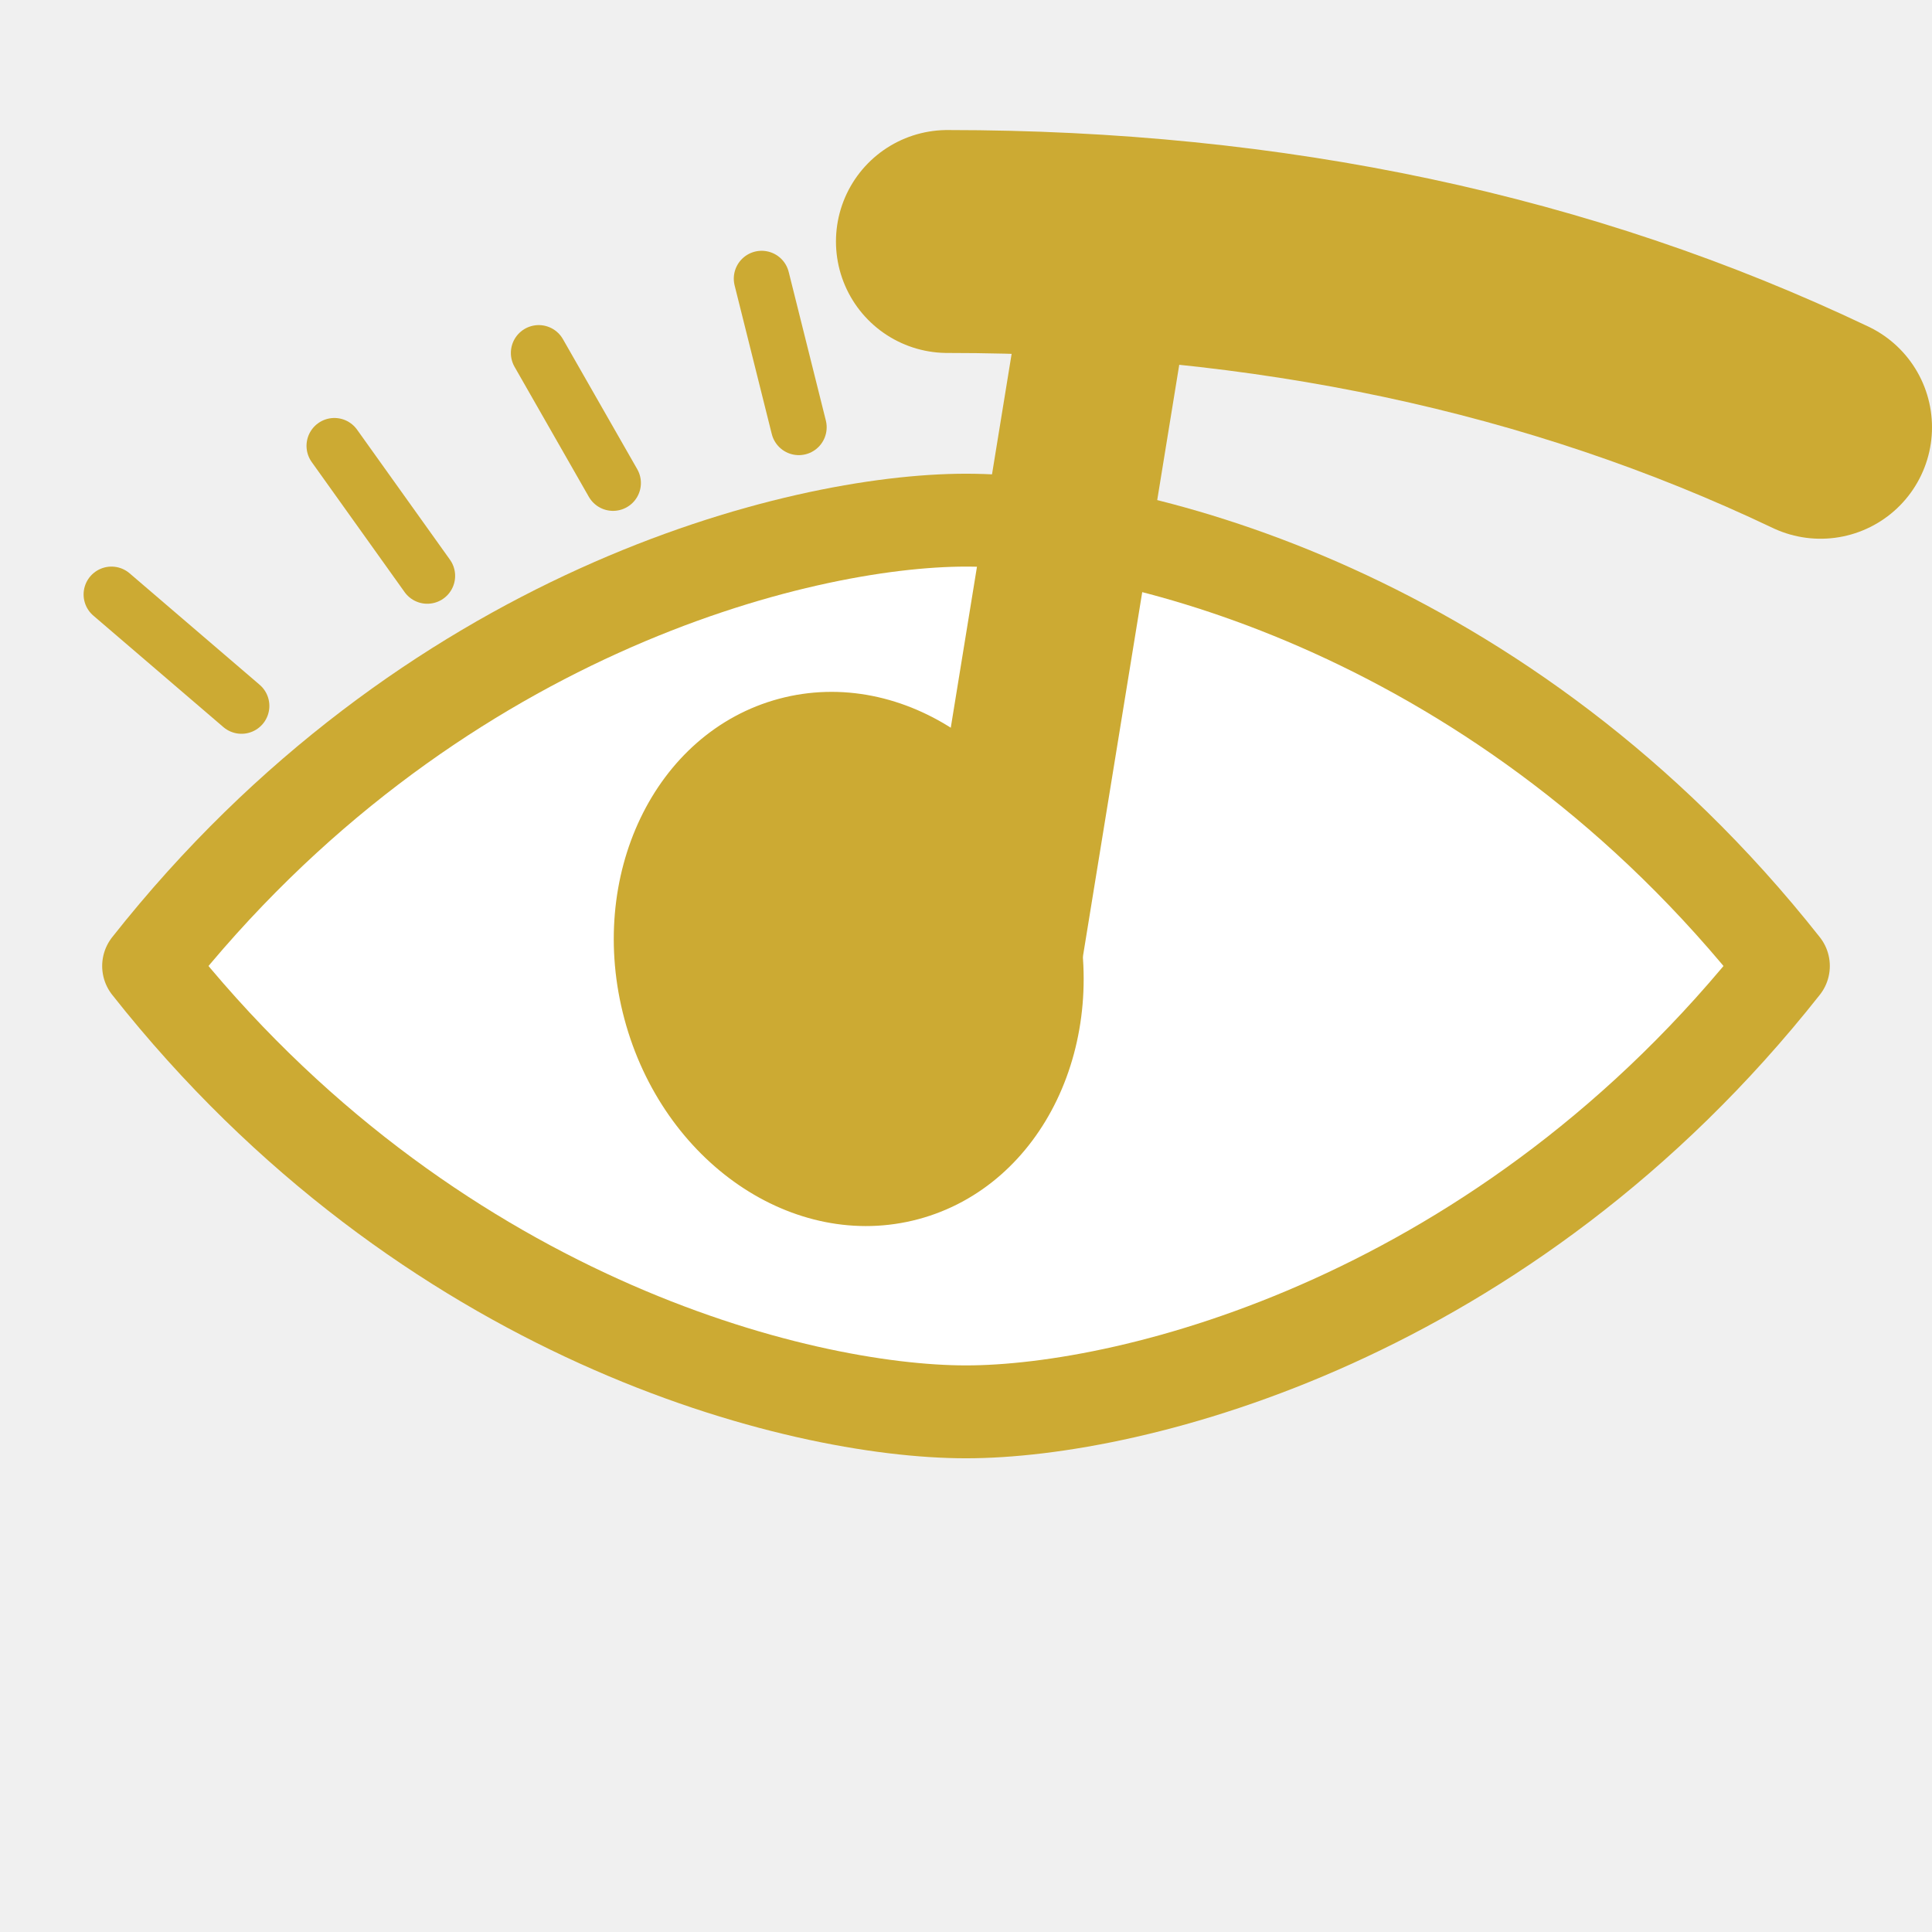
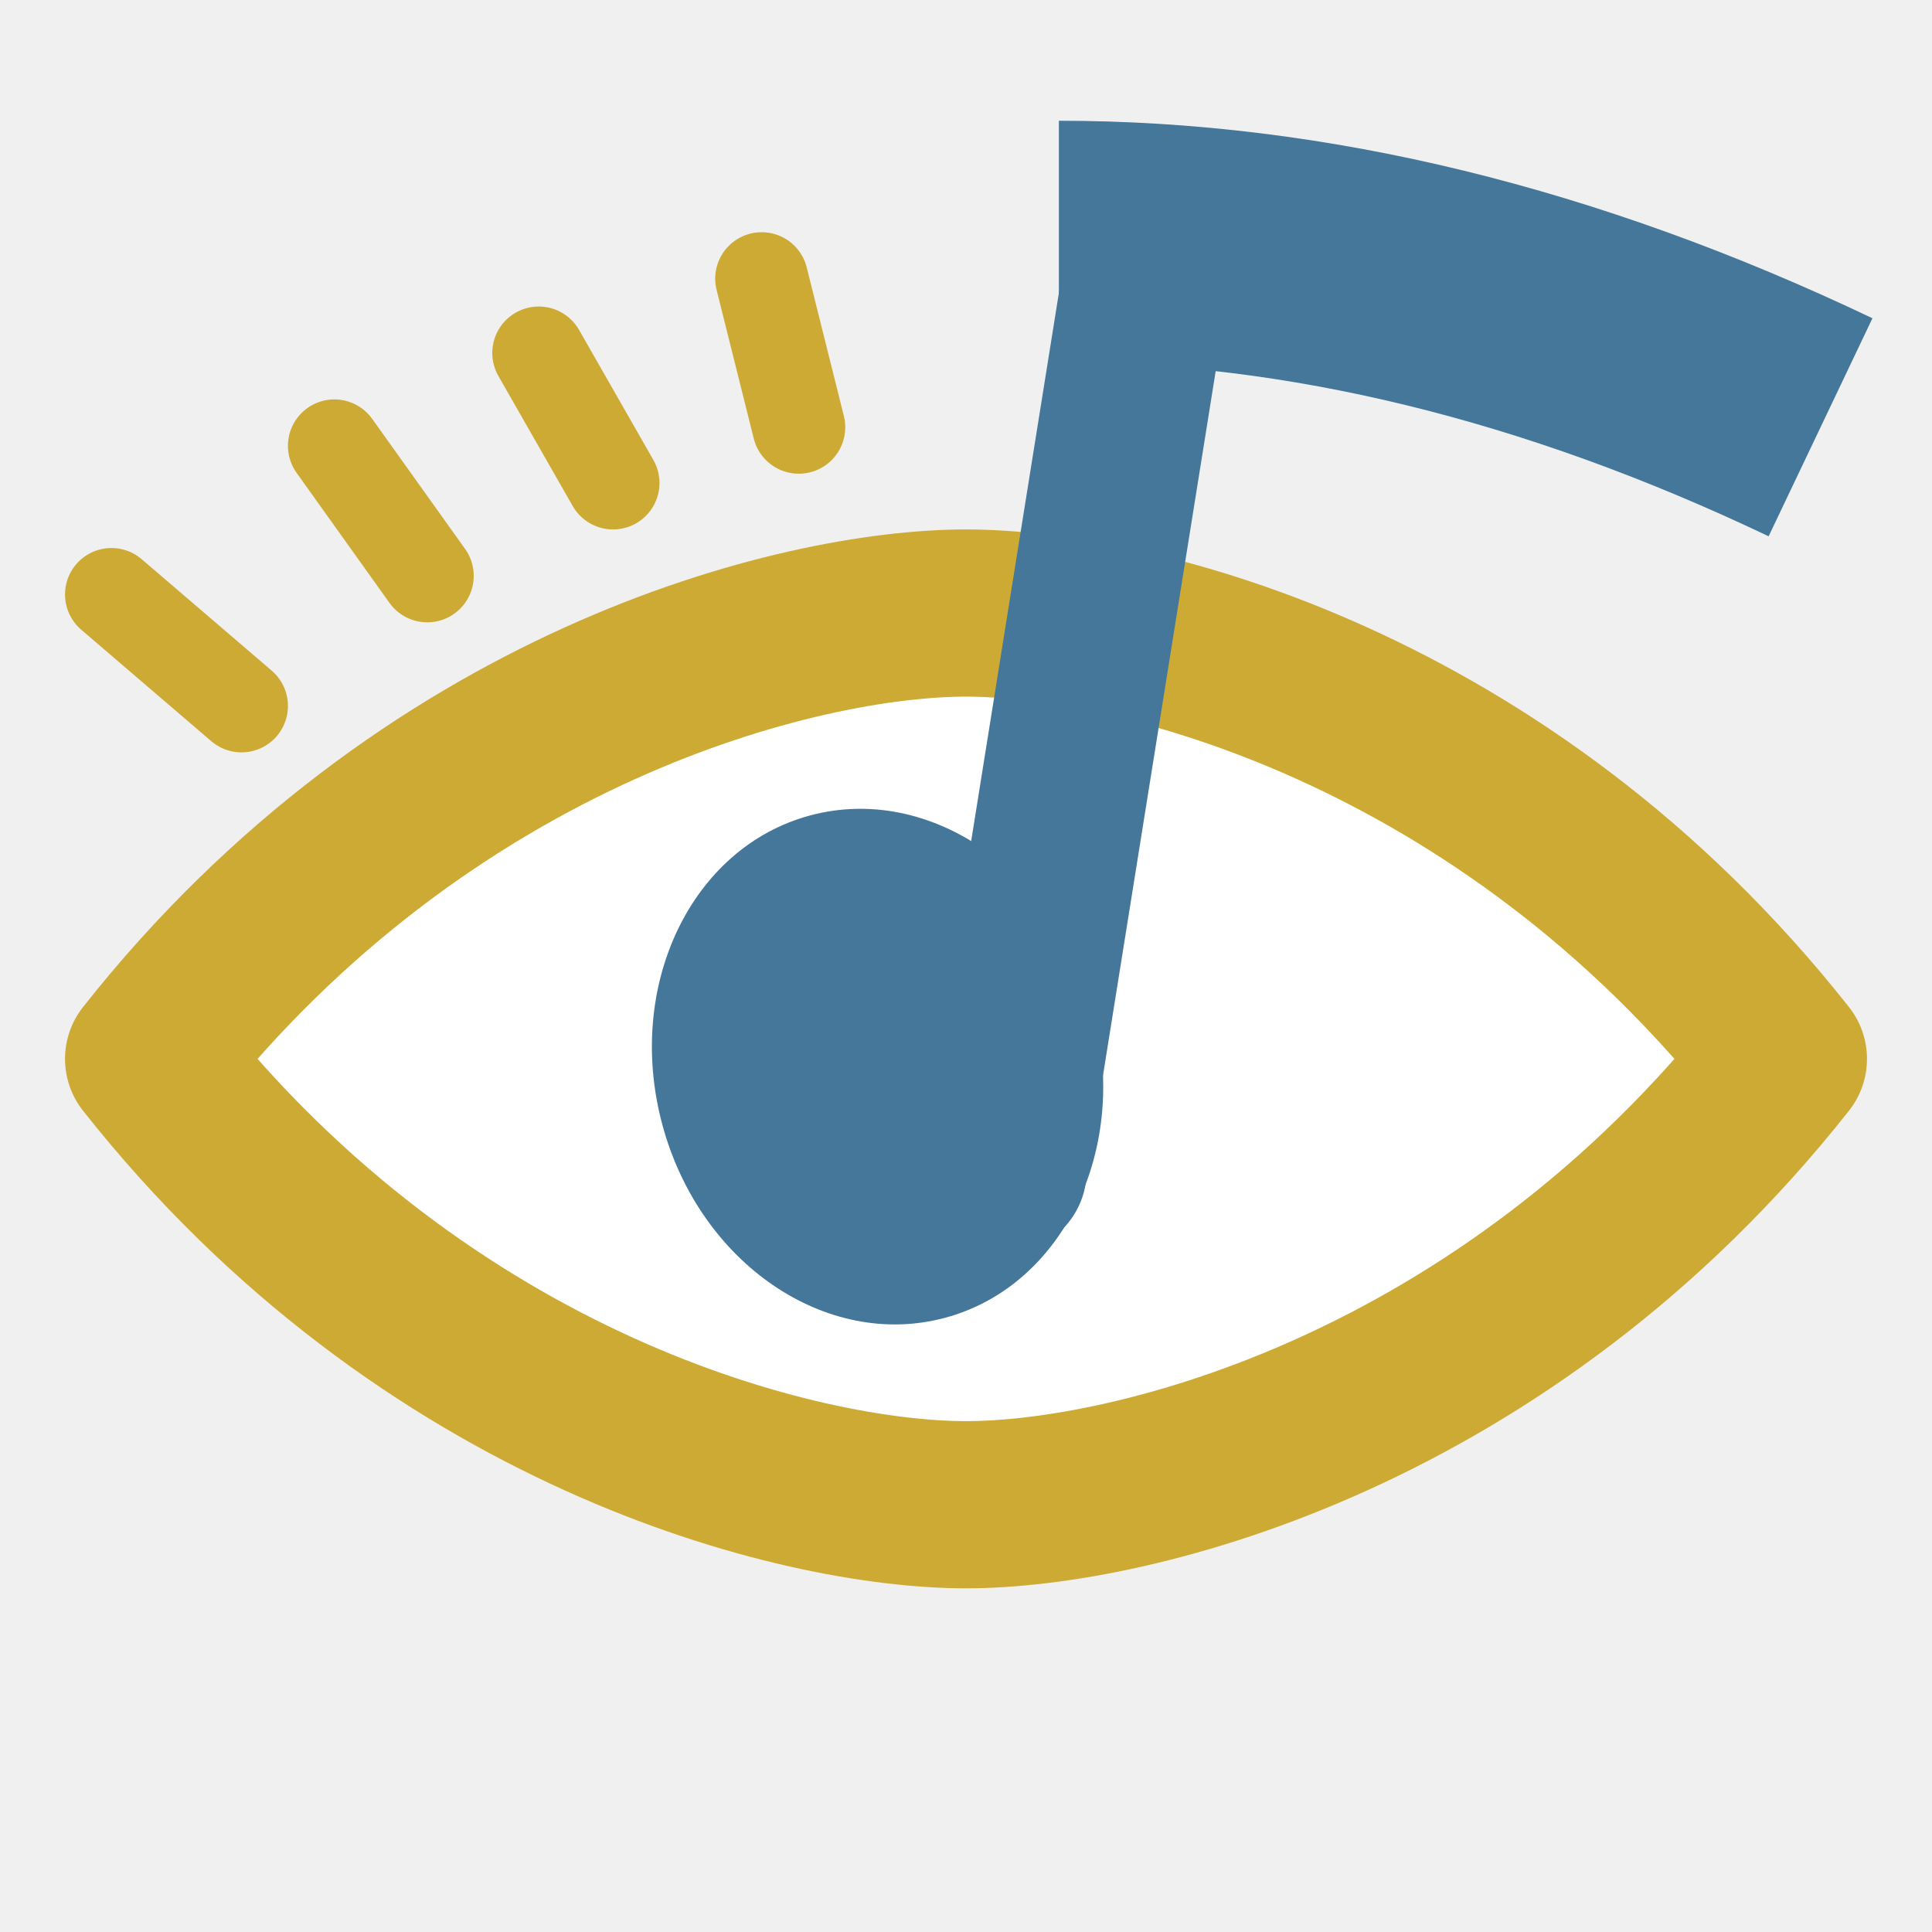
- <svg xmlns="http://www.w3.org/2000/svg" viewBox="12 12 104 104" stroke="#CA3" fill="#CA3">
+ <svg xmlns="http://www.w3.org/2000/svg" viewBox="12 12 104 104" stroke="#CA3">
  <g stroke-linecap="round" stroke-linejoin="round">
-     <path d="M20 64 C35 45, 55 40, 64 40 C73 40, 93 45, 108 64 C93 83, 73 88, 64 88 C55 88, 35 83, 20 64 Z" fill="white" stroke-width="5" stroke-linecap="round" />
-     <ellipse cx="58" cy="62" rx="12" ry="14" transform="rotate(-15 64 64)" />
-     <g fill="none">
-       <path d="M65 68 L72 25" stroke-width="9" />
-       <path d="M63 25 Q89 25 110 35" stroke-width="12" />
+     <path d="M 20 69 c 15 -19 35 -24 44 -24 c 9 0 29 5 44 24 c -15 19 -35 24 -44 24 c -9 0 -29 -5 -44 -24 z" fill="white" stroke-width="9" stroke-linecap="round" />
+     <ellipse cx="58" cy="68" rx="12" ry="14" transform="rotate(-15 64 64)" stroke="none" fill="#479" />
+     <g fill="none" stroke="#479">
+       <path d="M66 75 L74 25" stroke-width="9" />
+       <path d="M69 25 Q89 25 110 35" stroke-width="13" stroke-linecap="butt" />
    </g>
-     <g stroke-width="3">
+     <g stroke-width="5">
      <line x1="25" y1="50" x2="18" y2="44" />
      <line x1="35" y1="43" x2="30" y2="36" />
      <line x1="45" y1="38" x2="41" y2="31" />
      <line x1="55" y1="35" x2="53" y2="27" />
    </g>
  </g>
</svg>
